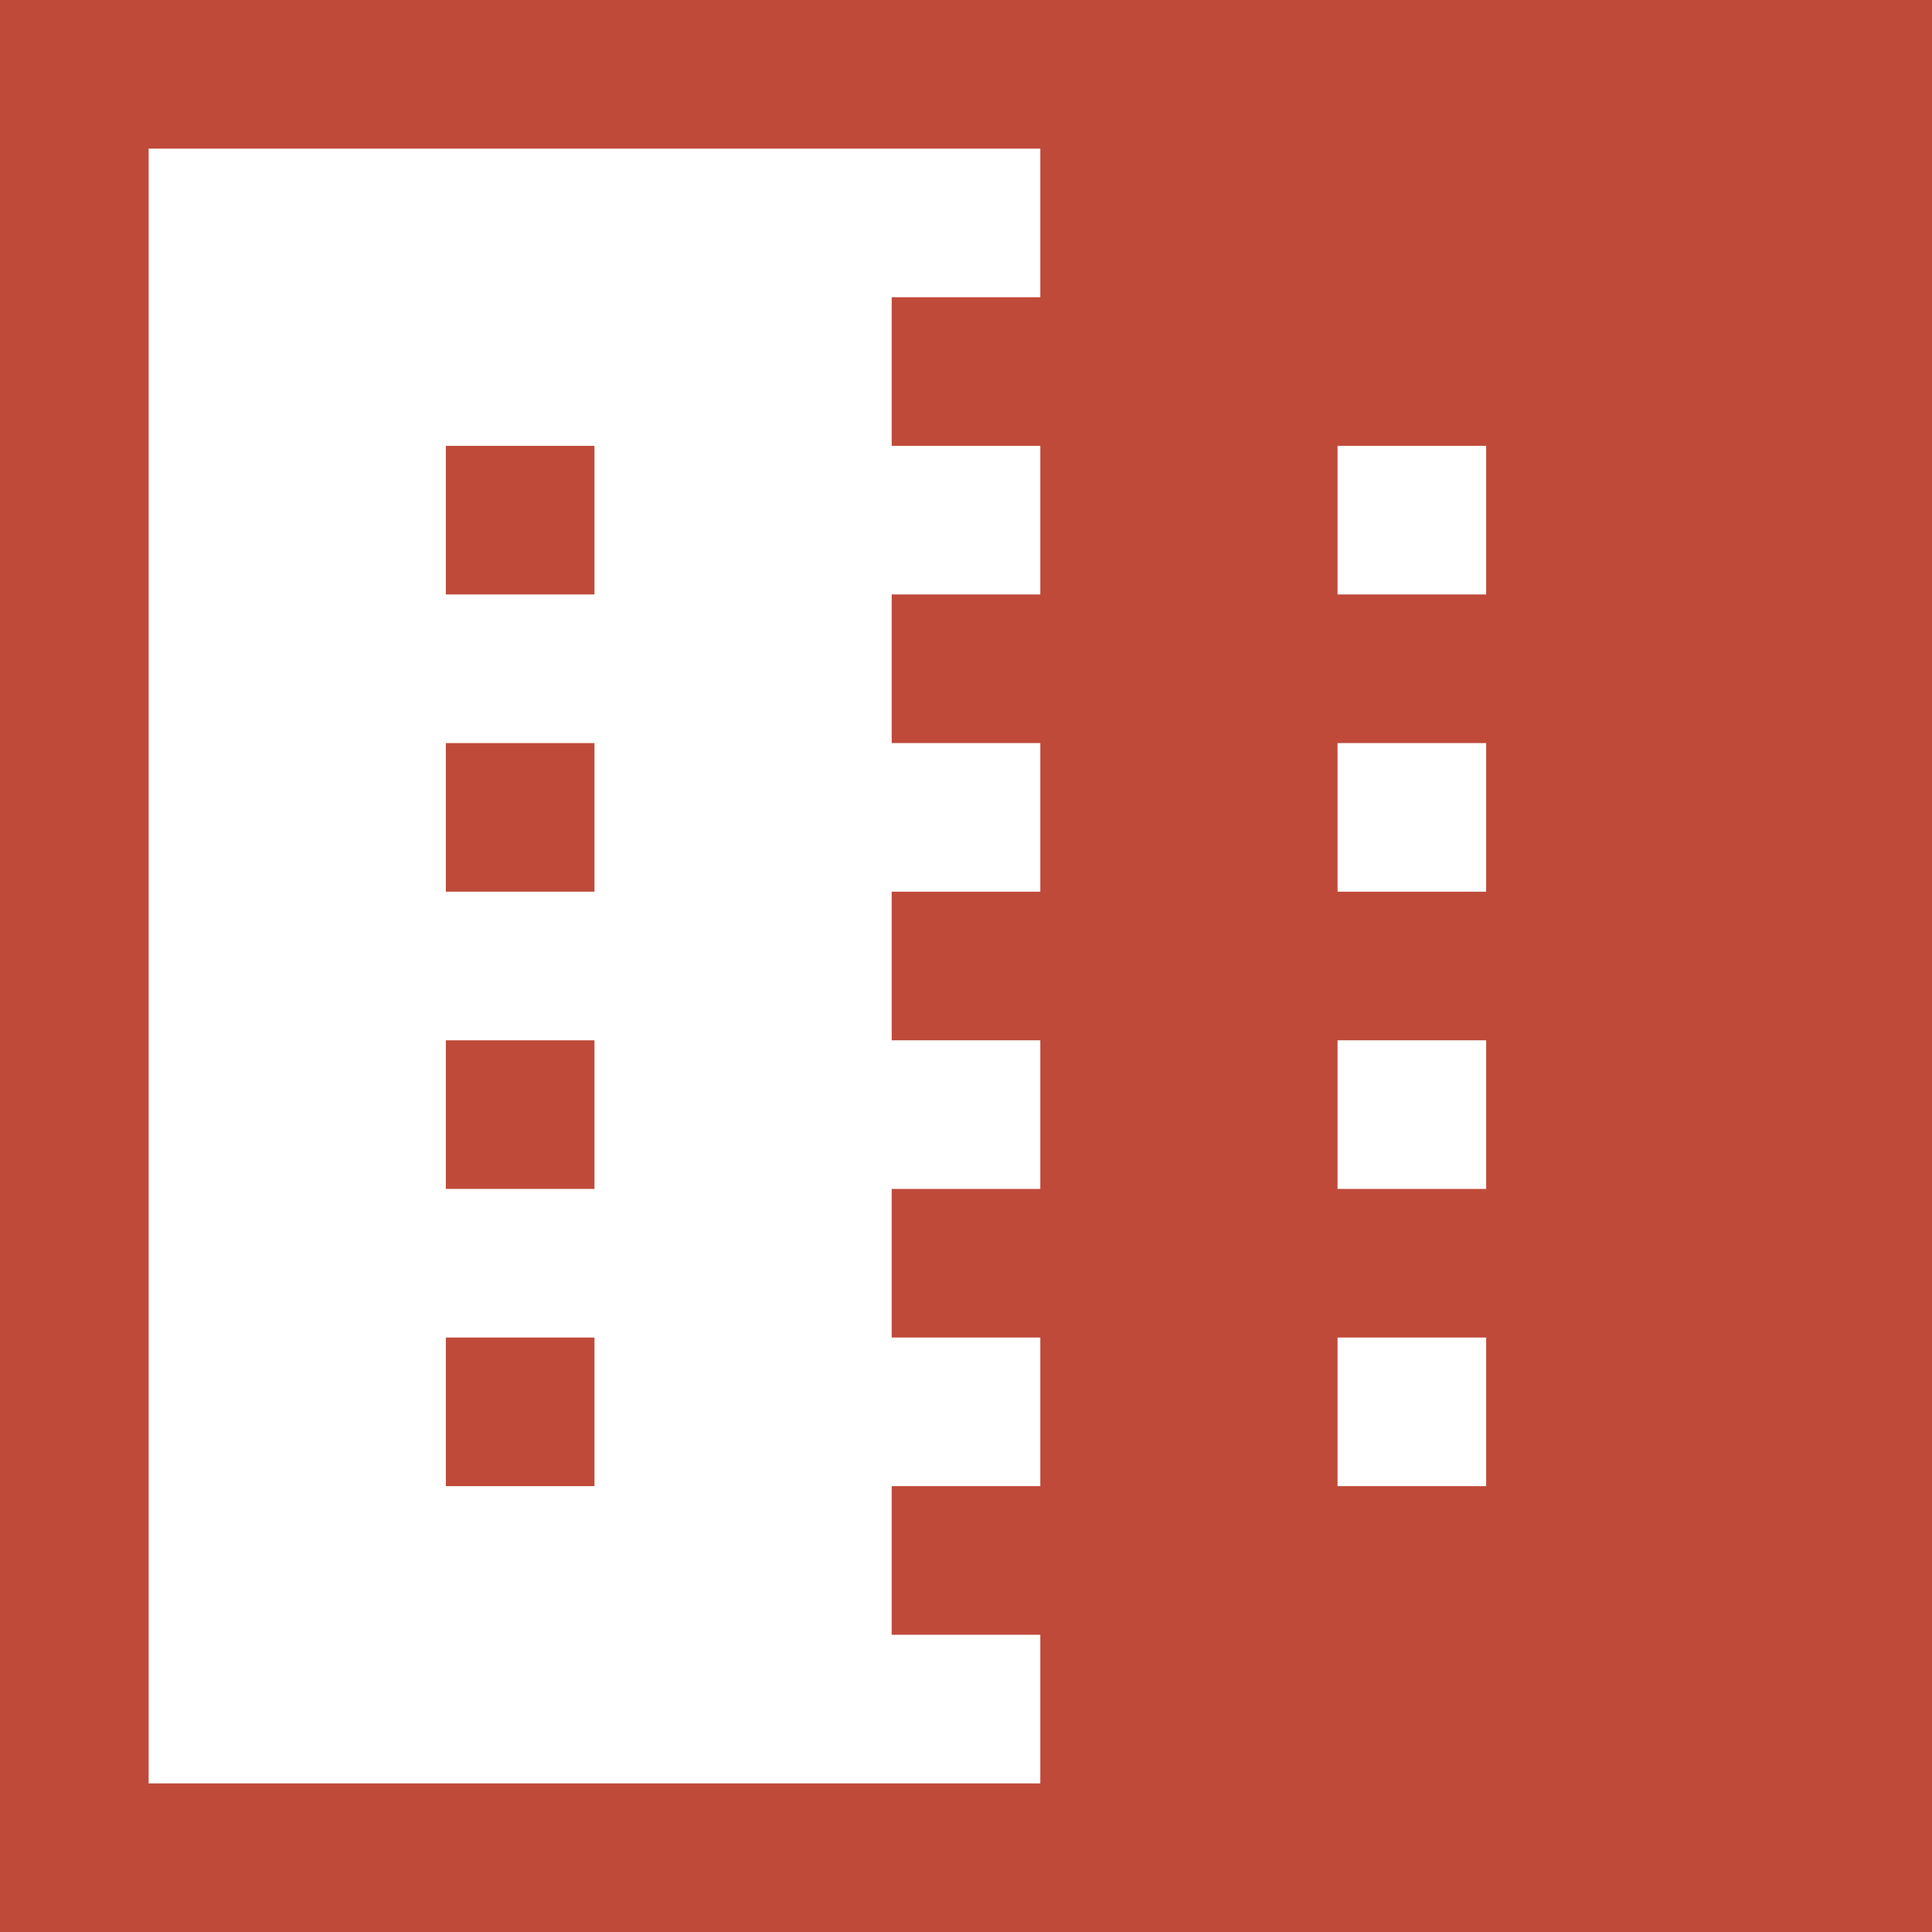
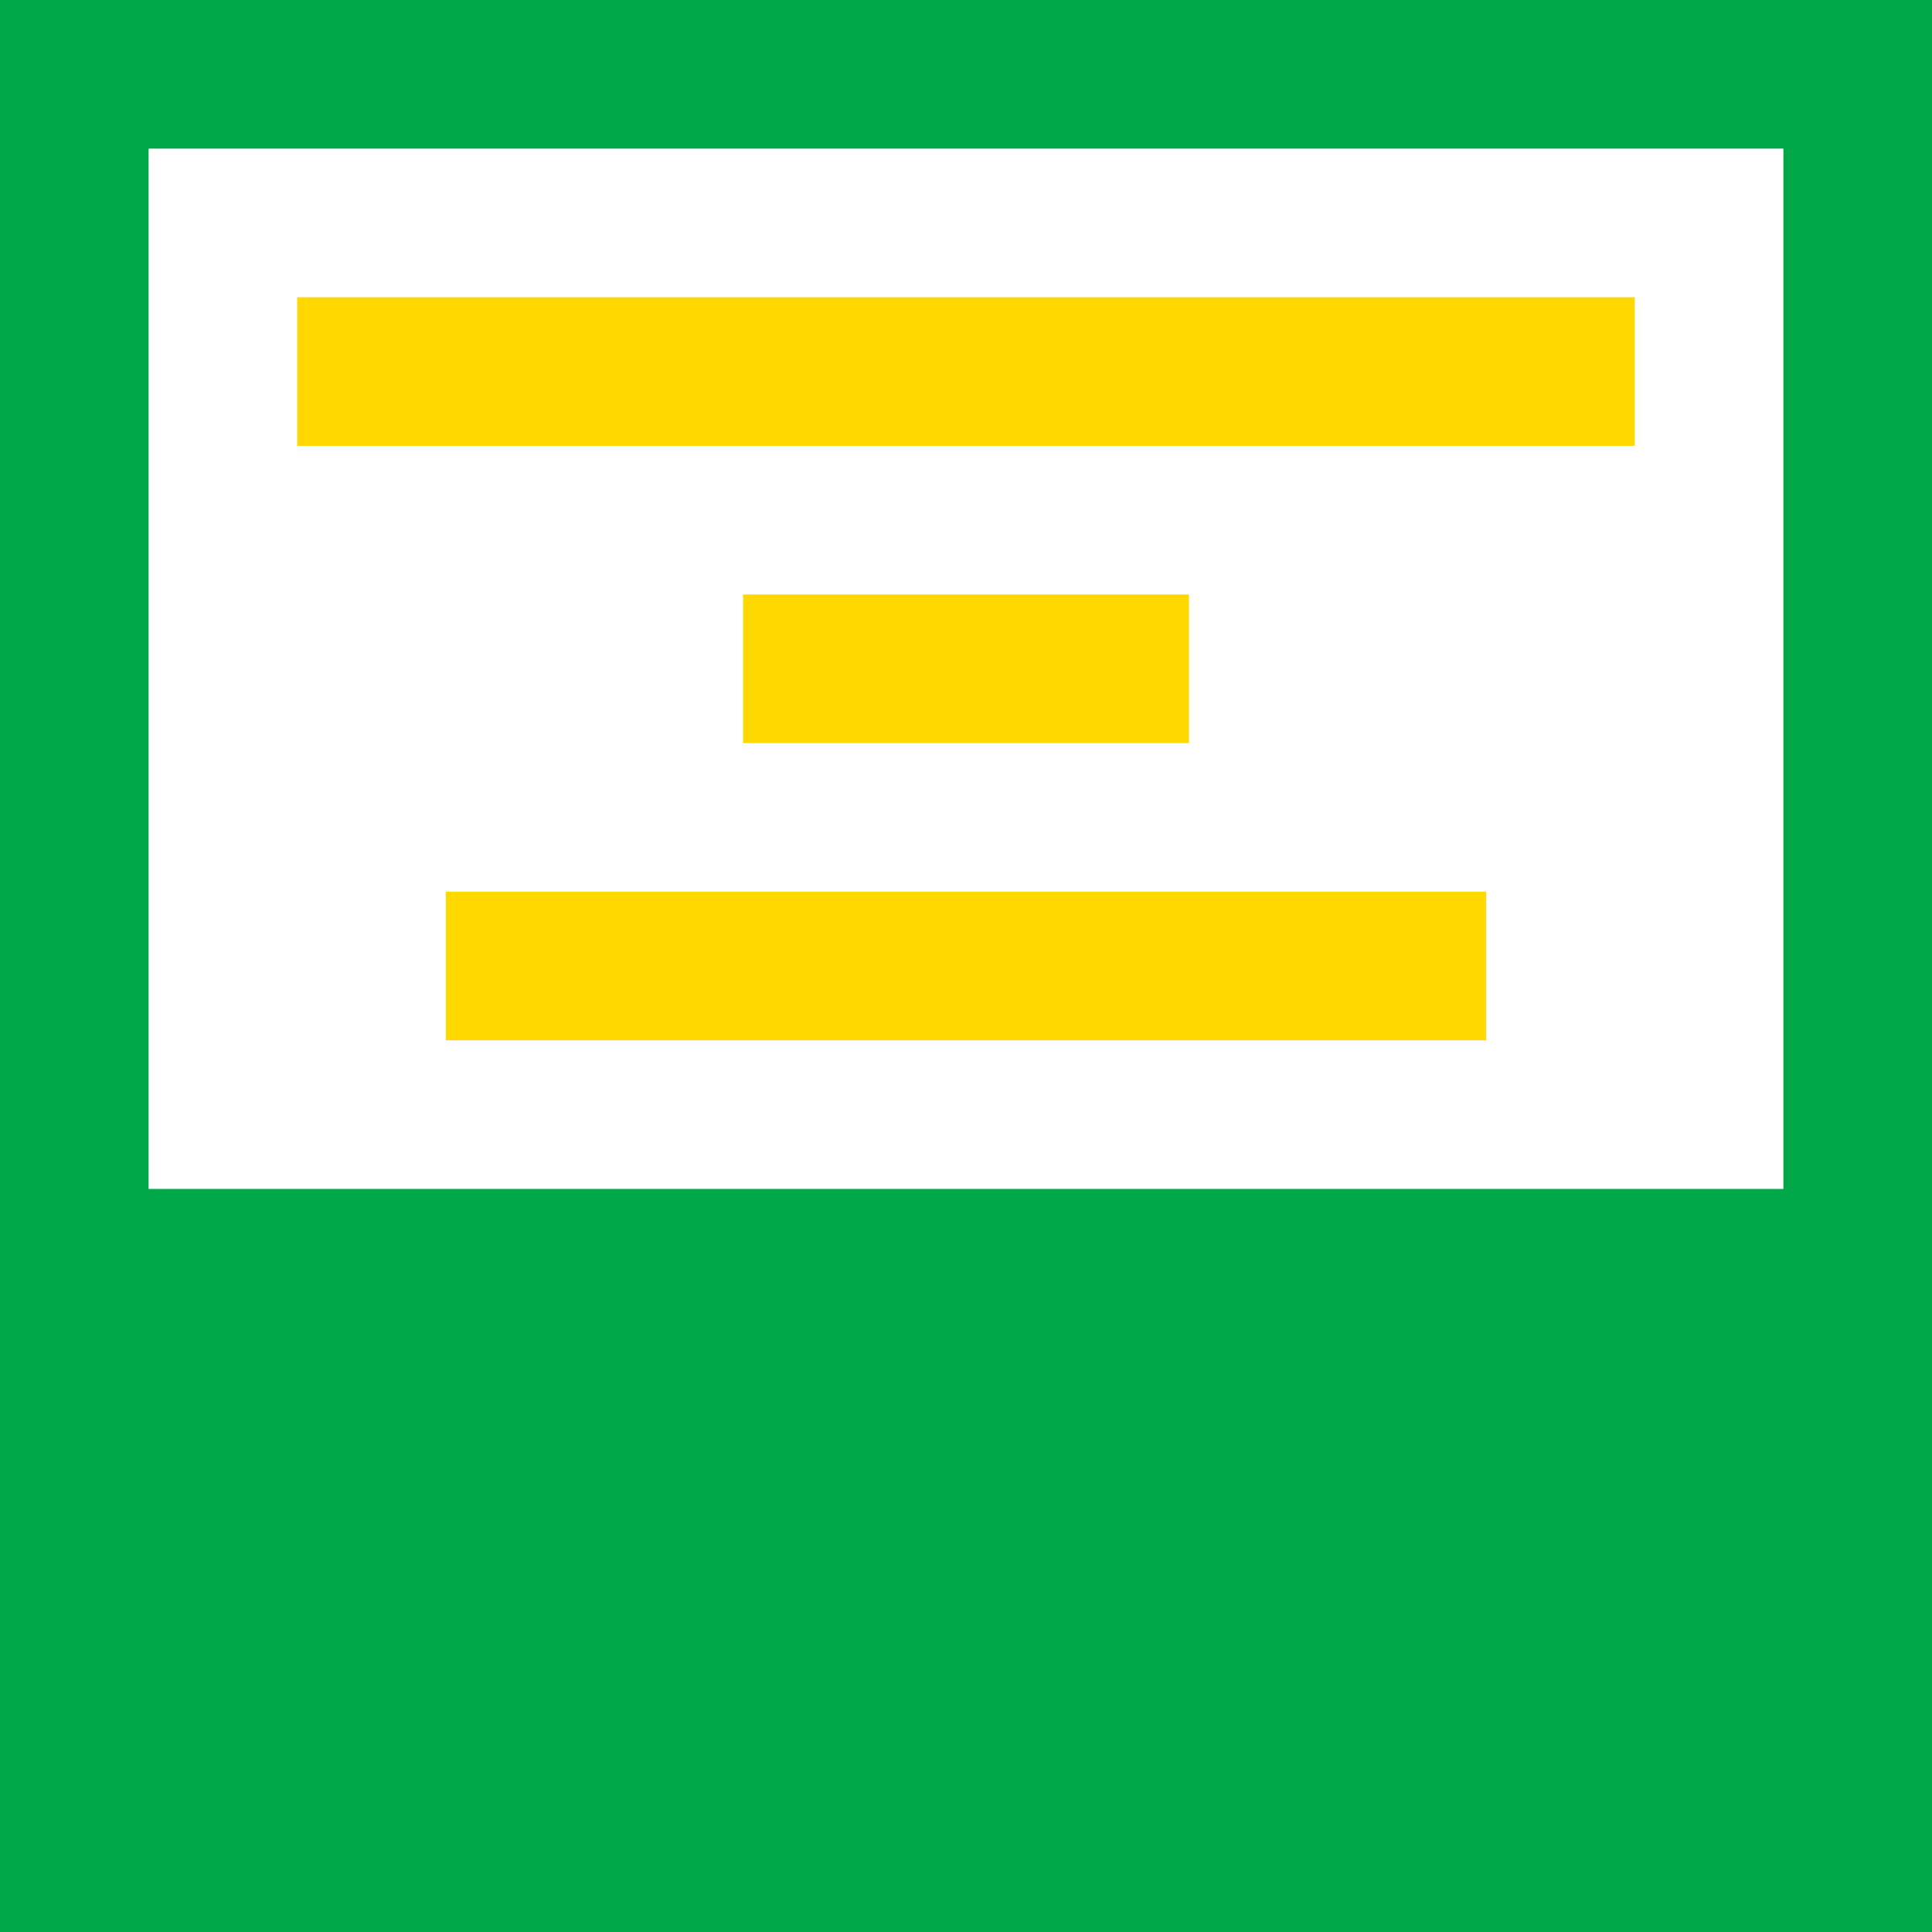
- <svg xmlns="http://www.w3.org/2000/svg" width="13" height="13">
-   <path fill="#BF4A3A" d="M0 0h13v13H0z" />
-   <path d="M6 9V8h1V7H6V6h1V5H6V4h1V3H6V1H1v11h5v-2h1V9H6zm0-8h1v1H6V1zm0 10h1v1H6v-1zM3 9h1v1H3V9zm0-2h1v1H3V7zm0-2h1v1H3V5zm0-2h1v1H3V3zM9 9h1v1H9zM9 7h1v1H9zM9 5h1v1H9zM9 3h1v1H9z" fill="#FFF" />
+ <svg xmlns="http://www.w3.org/2000/svg" width="13" height="13" viewBox="0 0 13 13">
+   <g fill="none" fill-rule="evenodd">
+     <path fill="#00A84A" d="M0 0h13v13H0z" />
+     <path fill="#FFF" d="M1 1h11v7H1z" />
+     <path fill="#FFD800" d="M2 2h9v1H2zM5 4h3v1H5zM3 6h7v1H3z" />
+   </g>
</svg>
